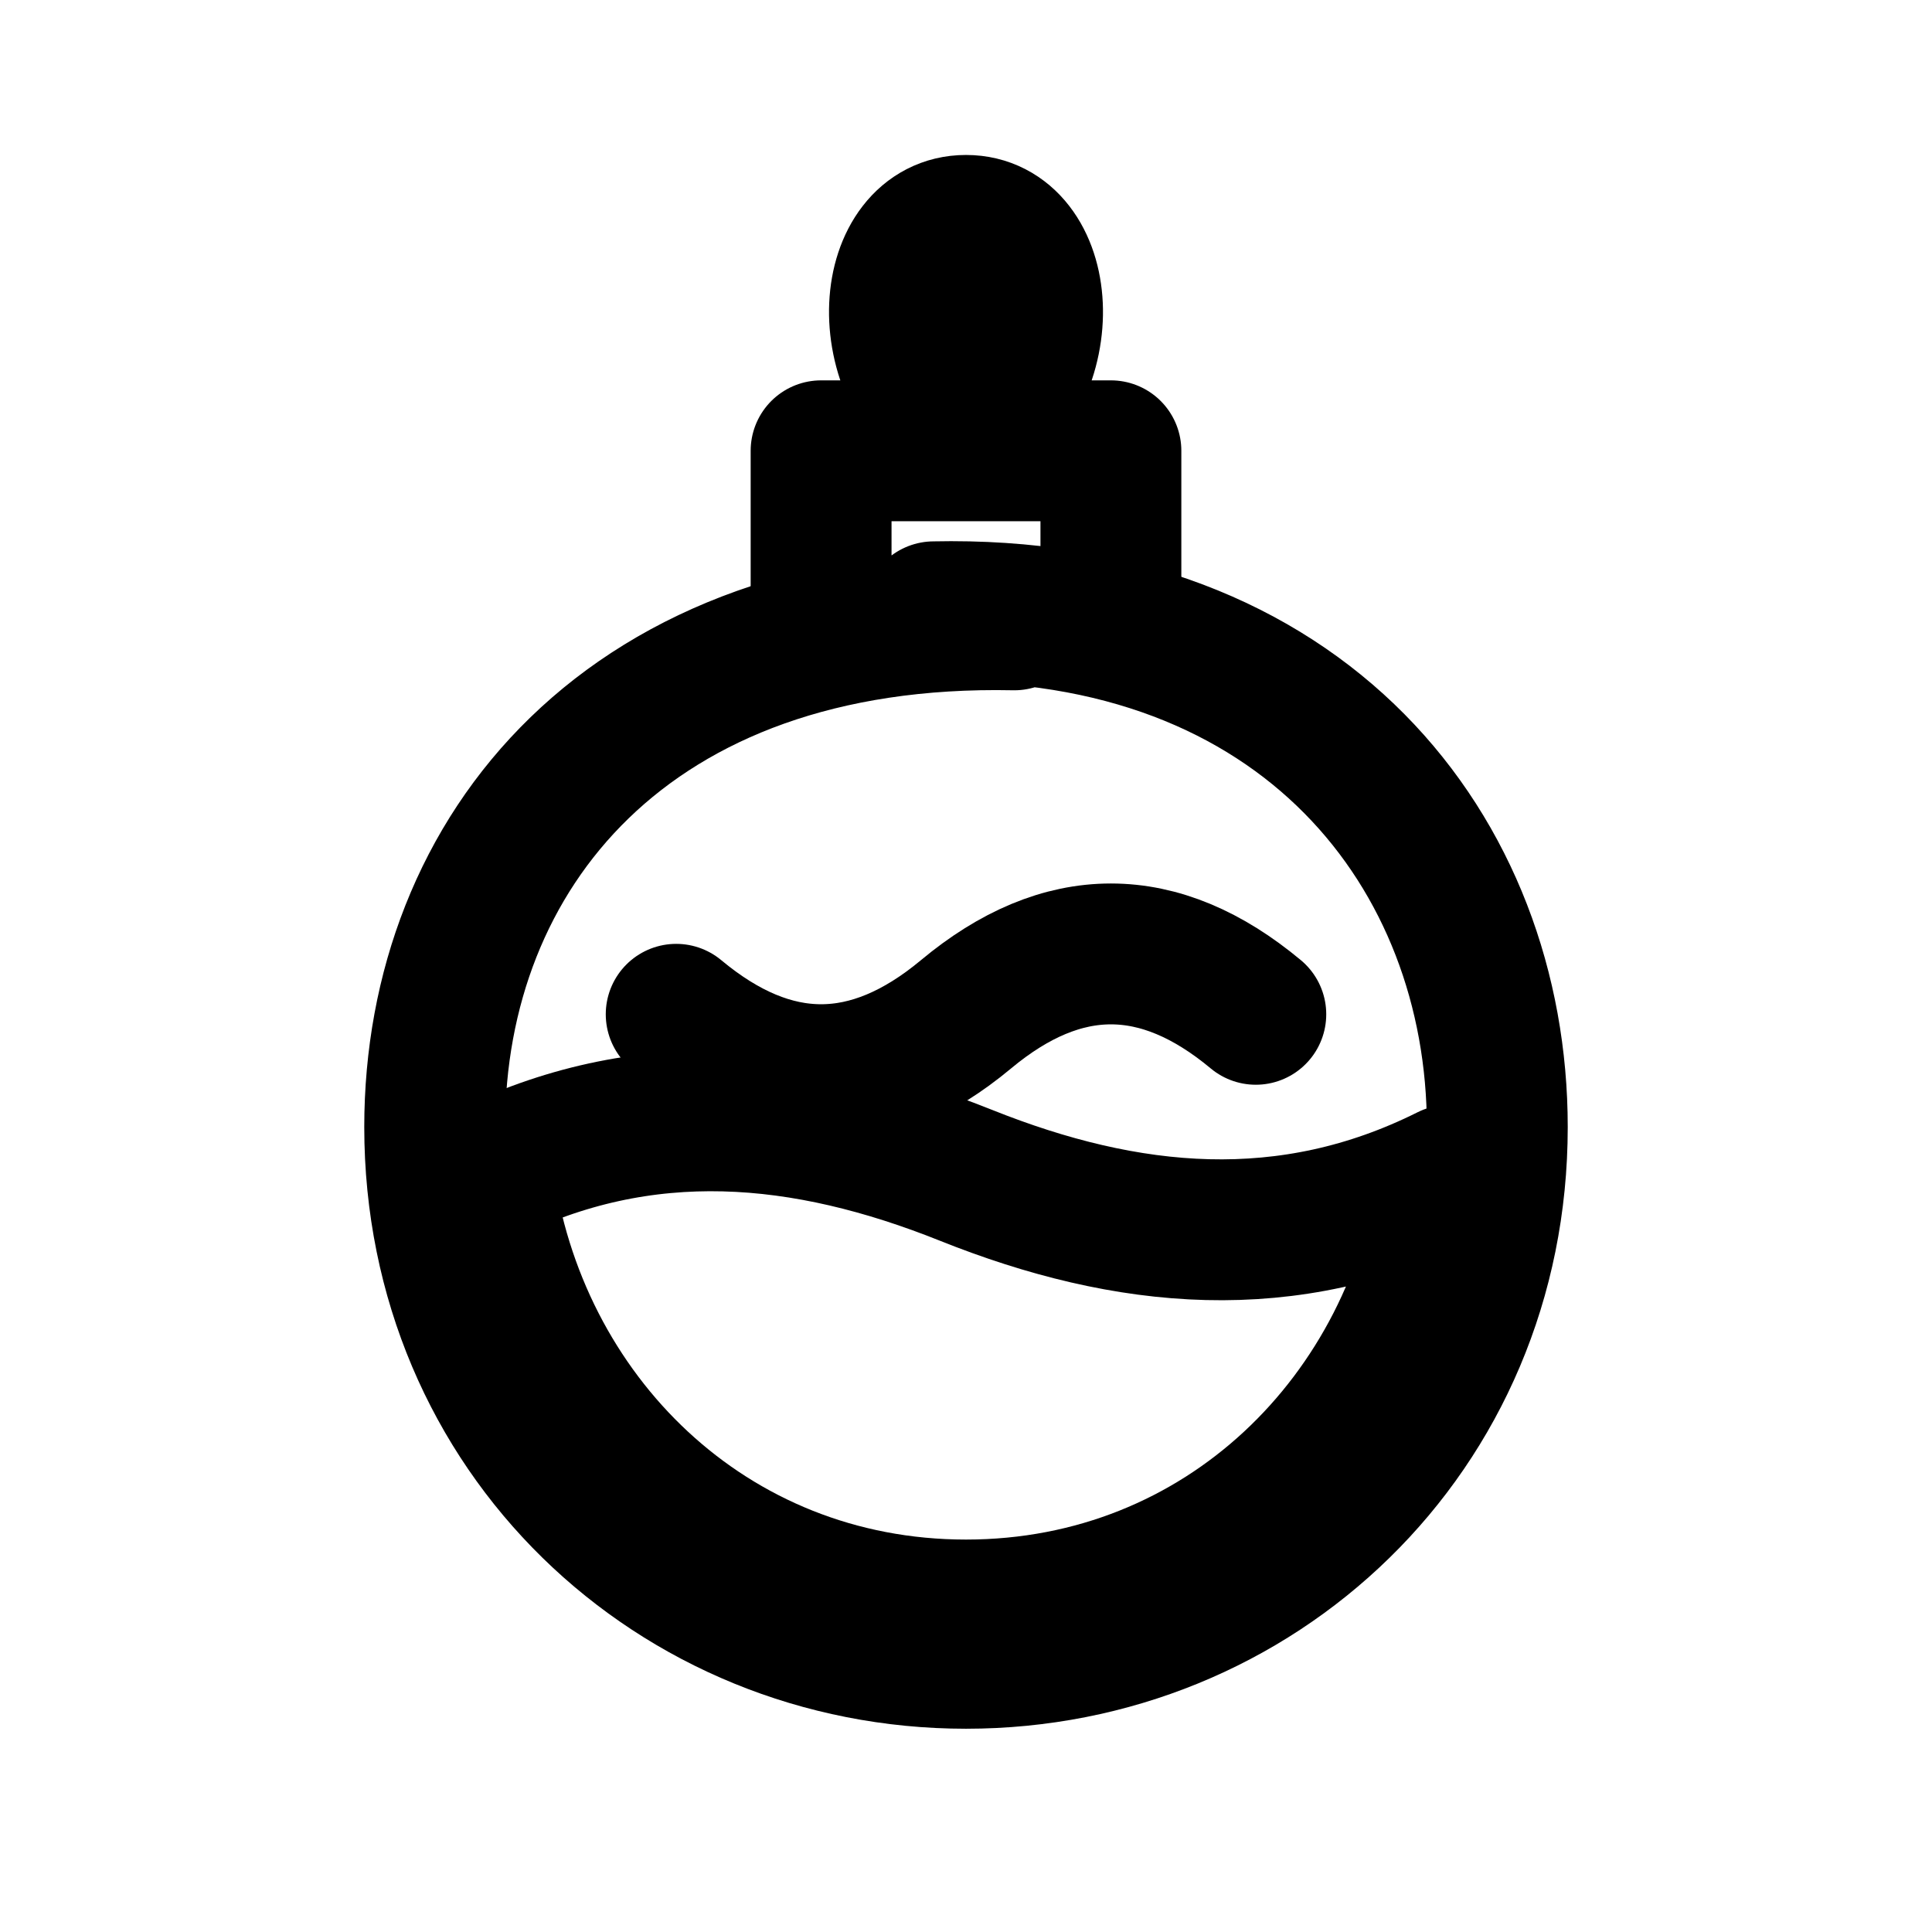
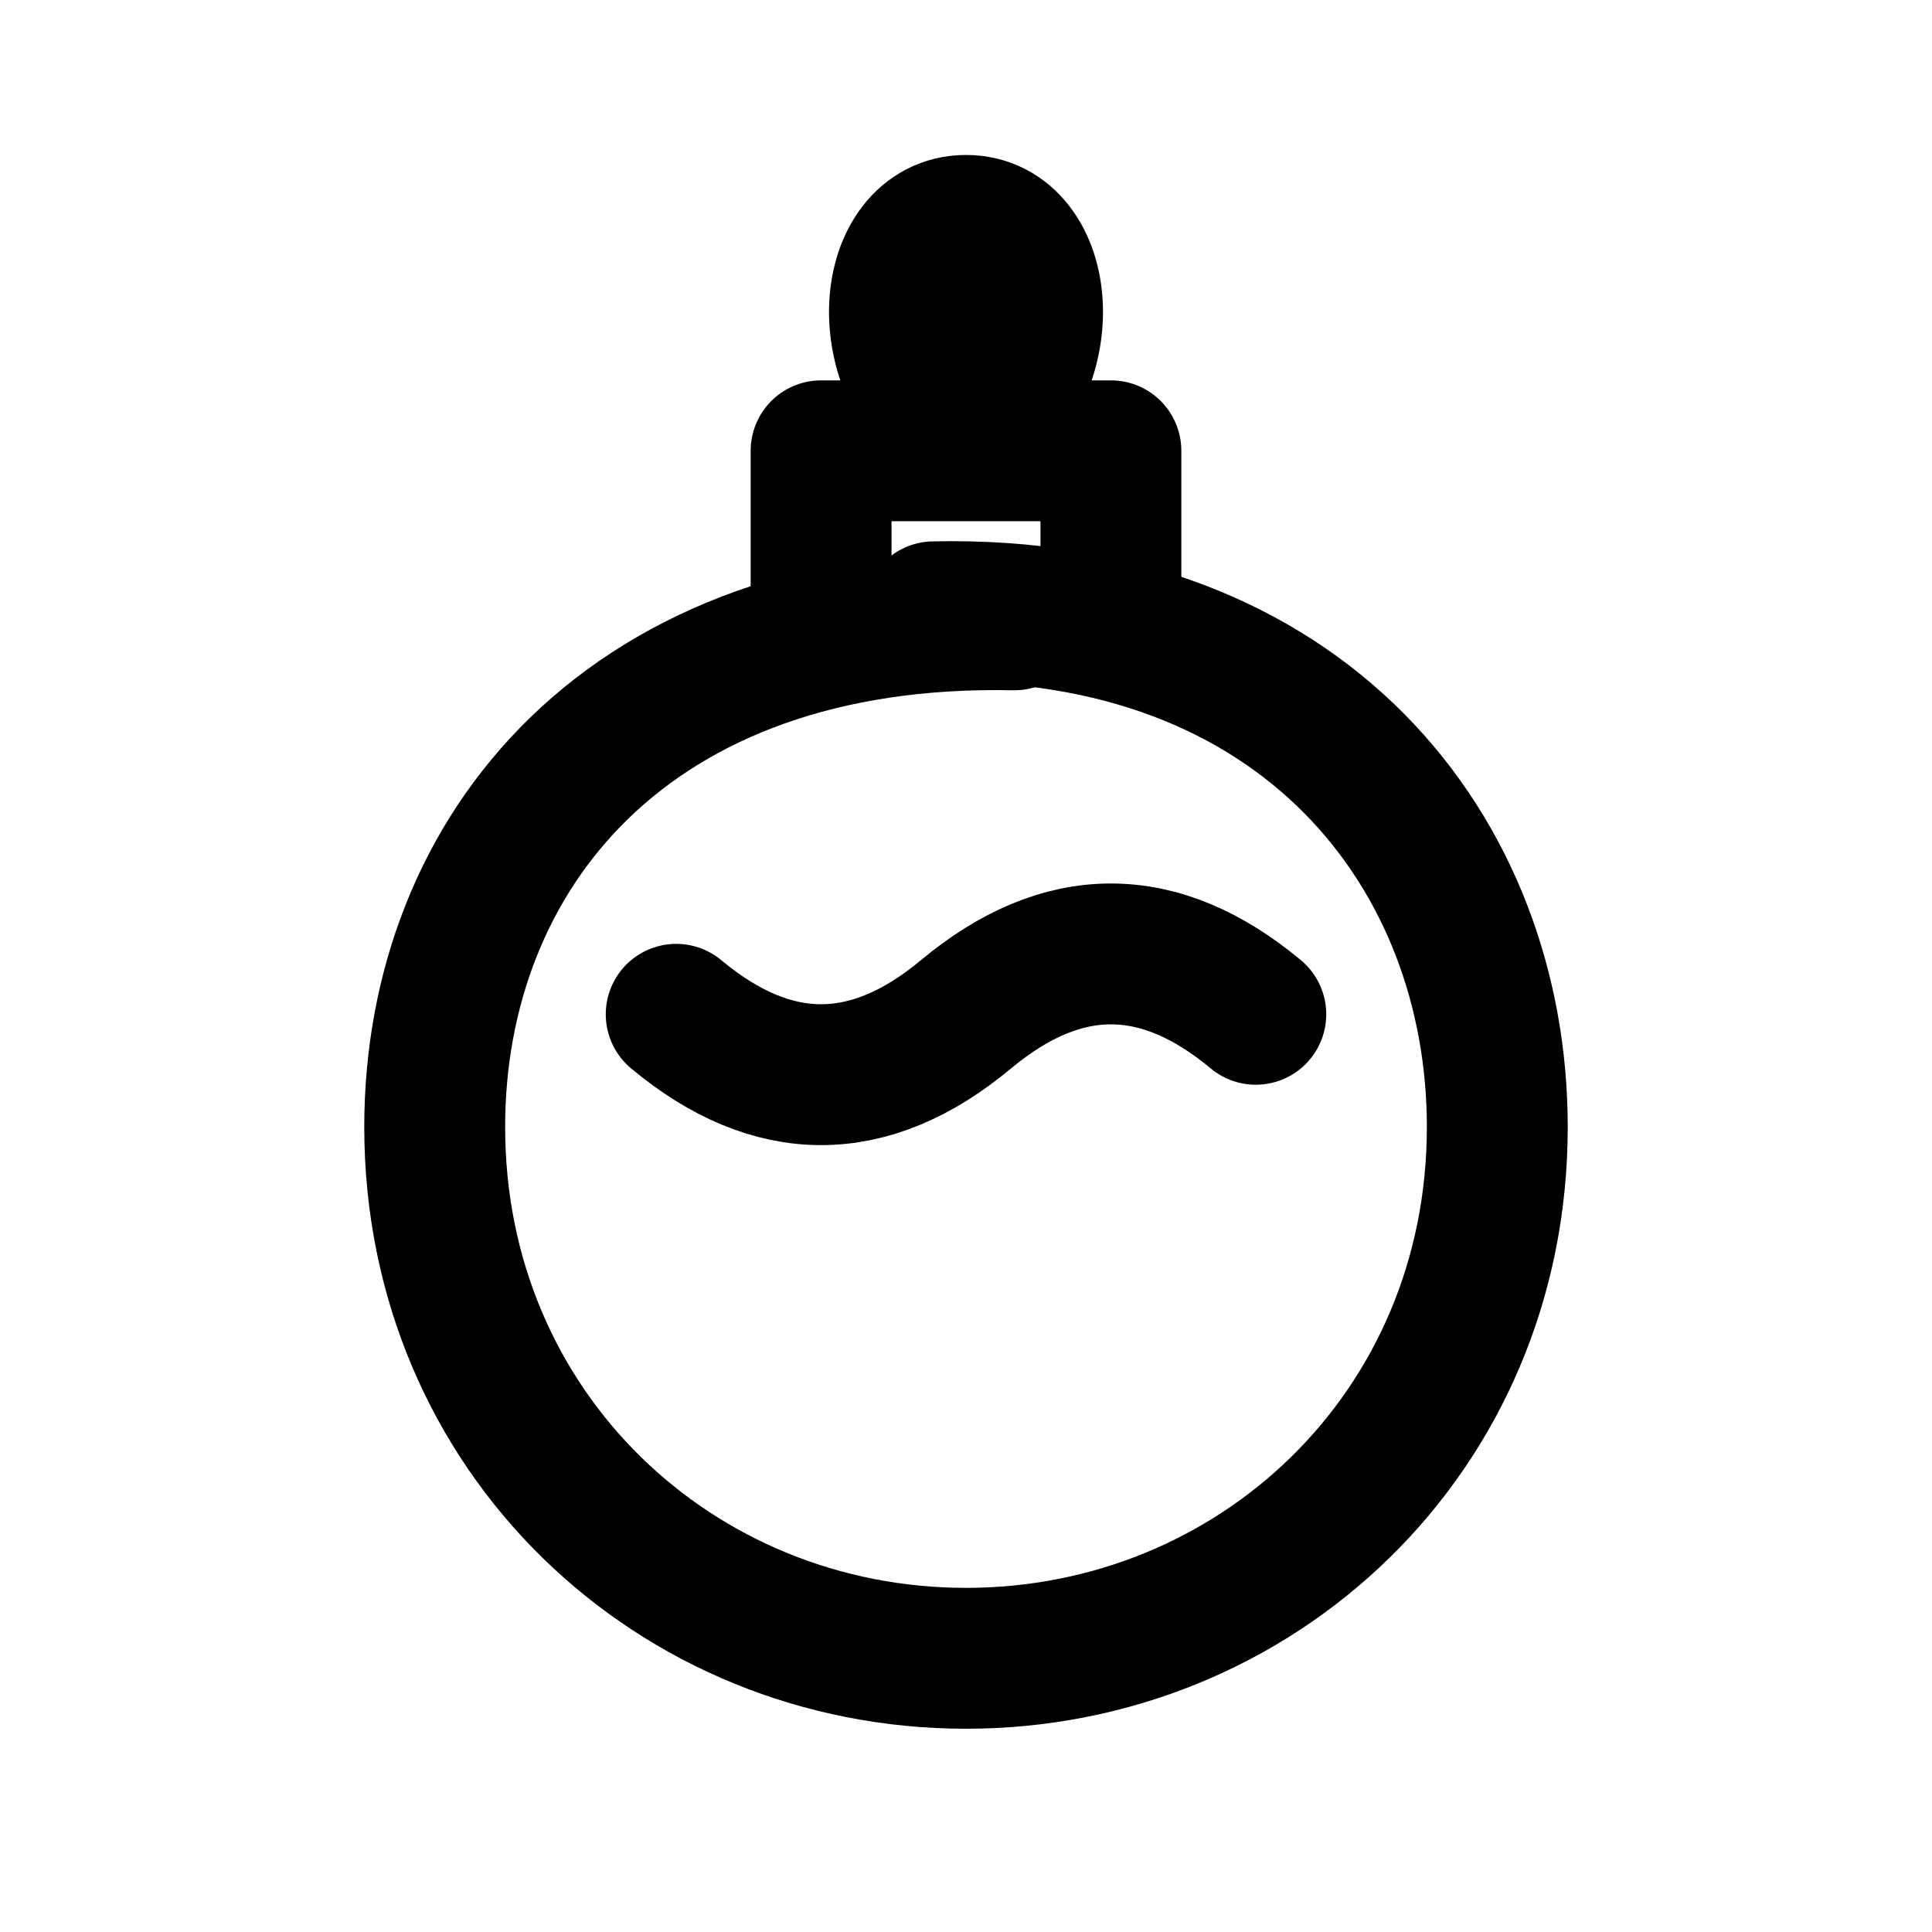
<svg xmlns="http://www.w3.org/2000/svg" viewBox="0 0 24 24" fill="none" stroke="currentColor" stroke-width="1.75" stroke-linecap="round" stroke-linejoin="round">
-   <path d="M11.6 7.6 C16.2 7.5 18.6 10.6 18.6 14 C18.6 17.8 15.6 20.6 12 20.6 C8.4 20.6 5.4 17.8 5.4 14 C5.4 10.6 7.8 7.6 12.6 7.7" />
+   <path d="M11.6 7.6 C16.2 7.5 18.6 10.6 18.6 14 C18.6 17.8 15.6 20.6 12 20.6 C8.4 20.6 5.4 17.8 5.4 14 C5.4 10.6 7.8 7.6 12.6 7.7" data-role="body" />
  <path d="M10.2 7.8 L10.2 5.6 L13.8 5.6 L13.8 7.8" />
  <path d="M12 5.4 C10.8 4.6 11 2.8 12 2.8 C13 2.8 13.2 4.6 12 5.4" />
  <path d="M8.4 12.6 C9.6 13.6 10.8 13.6 12 12.6 C13.2 11.6 14.4 11.6 15.6 12.6" />
-   <path d="M6 14.6 C6.4 17.6 8.8 20 12 20 C15.2 20 17.6 17.6 18 14.6 C16 15.6 14 15.4 12 14.6 C10 13.8 8 13.6 6 14.6" data-role="step" data-step="1" data-rest="hidden" />
</svg>
